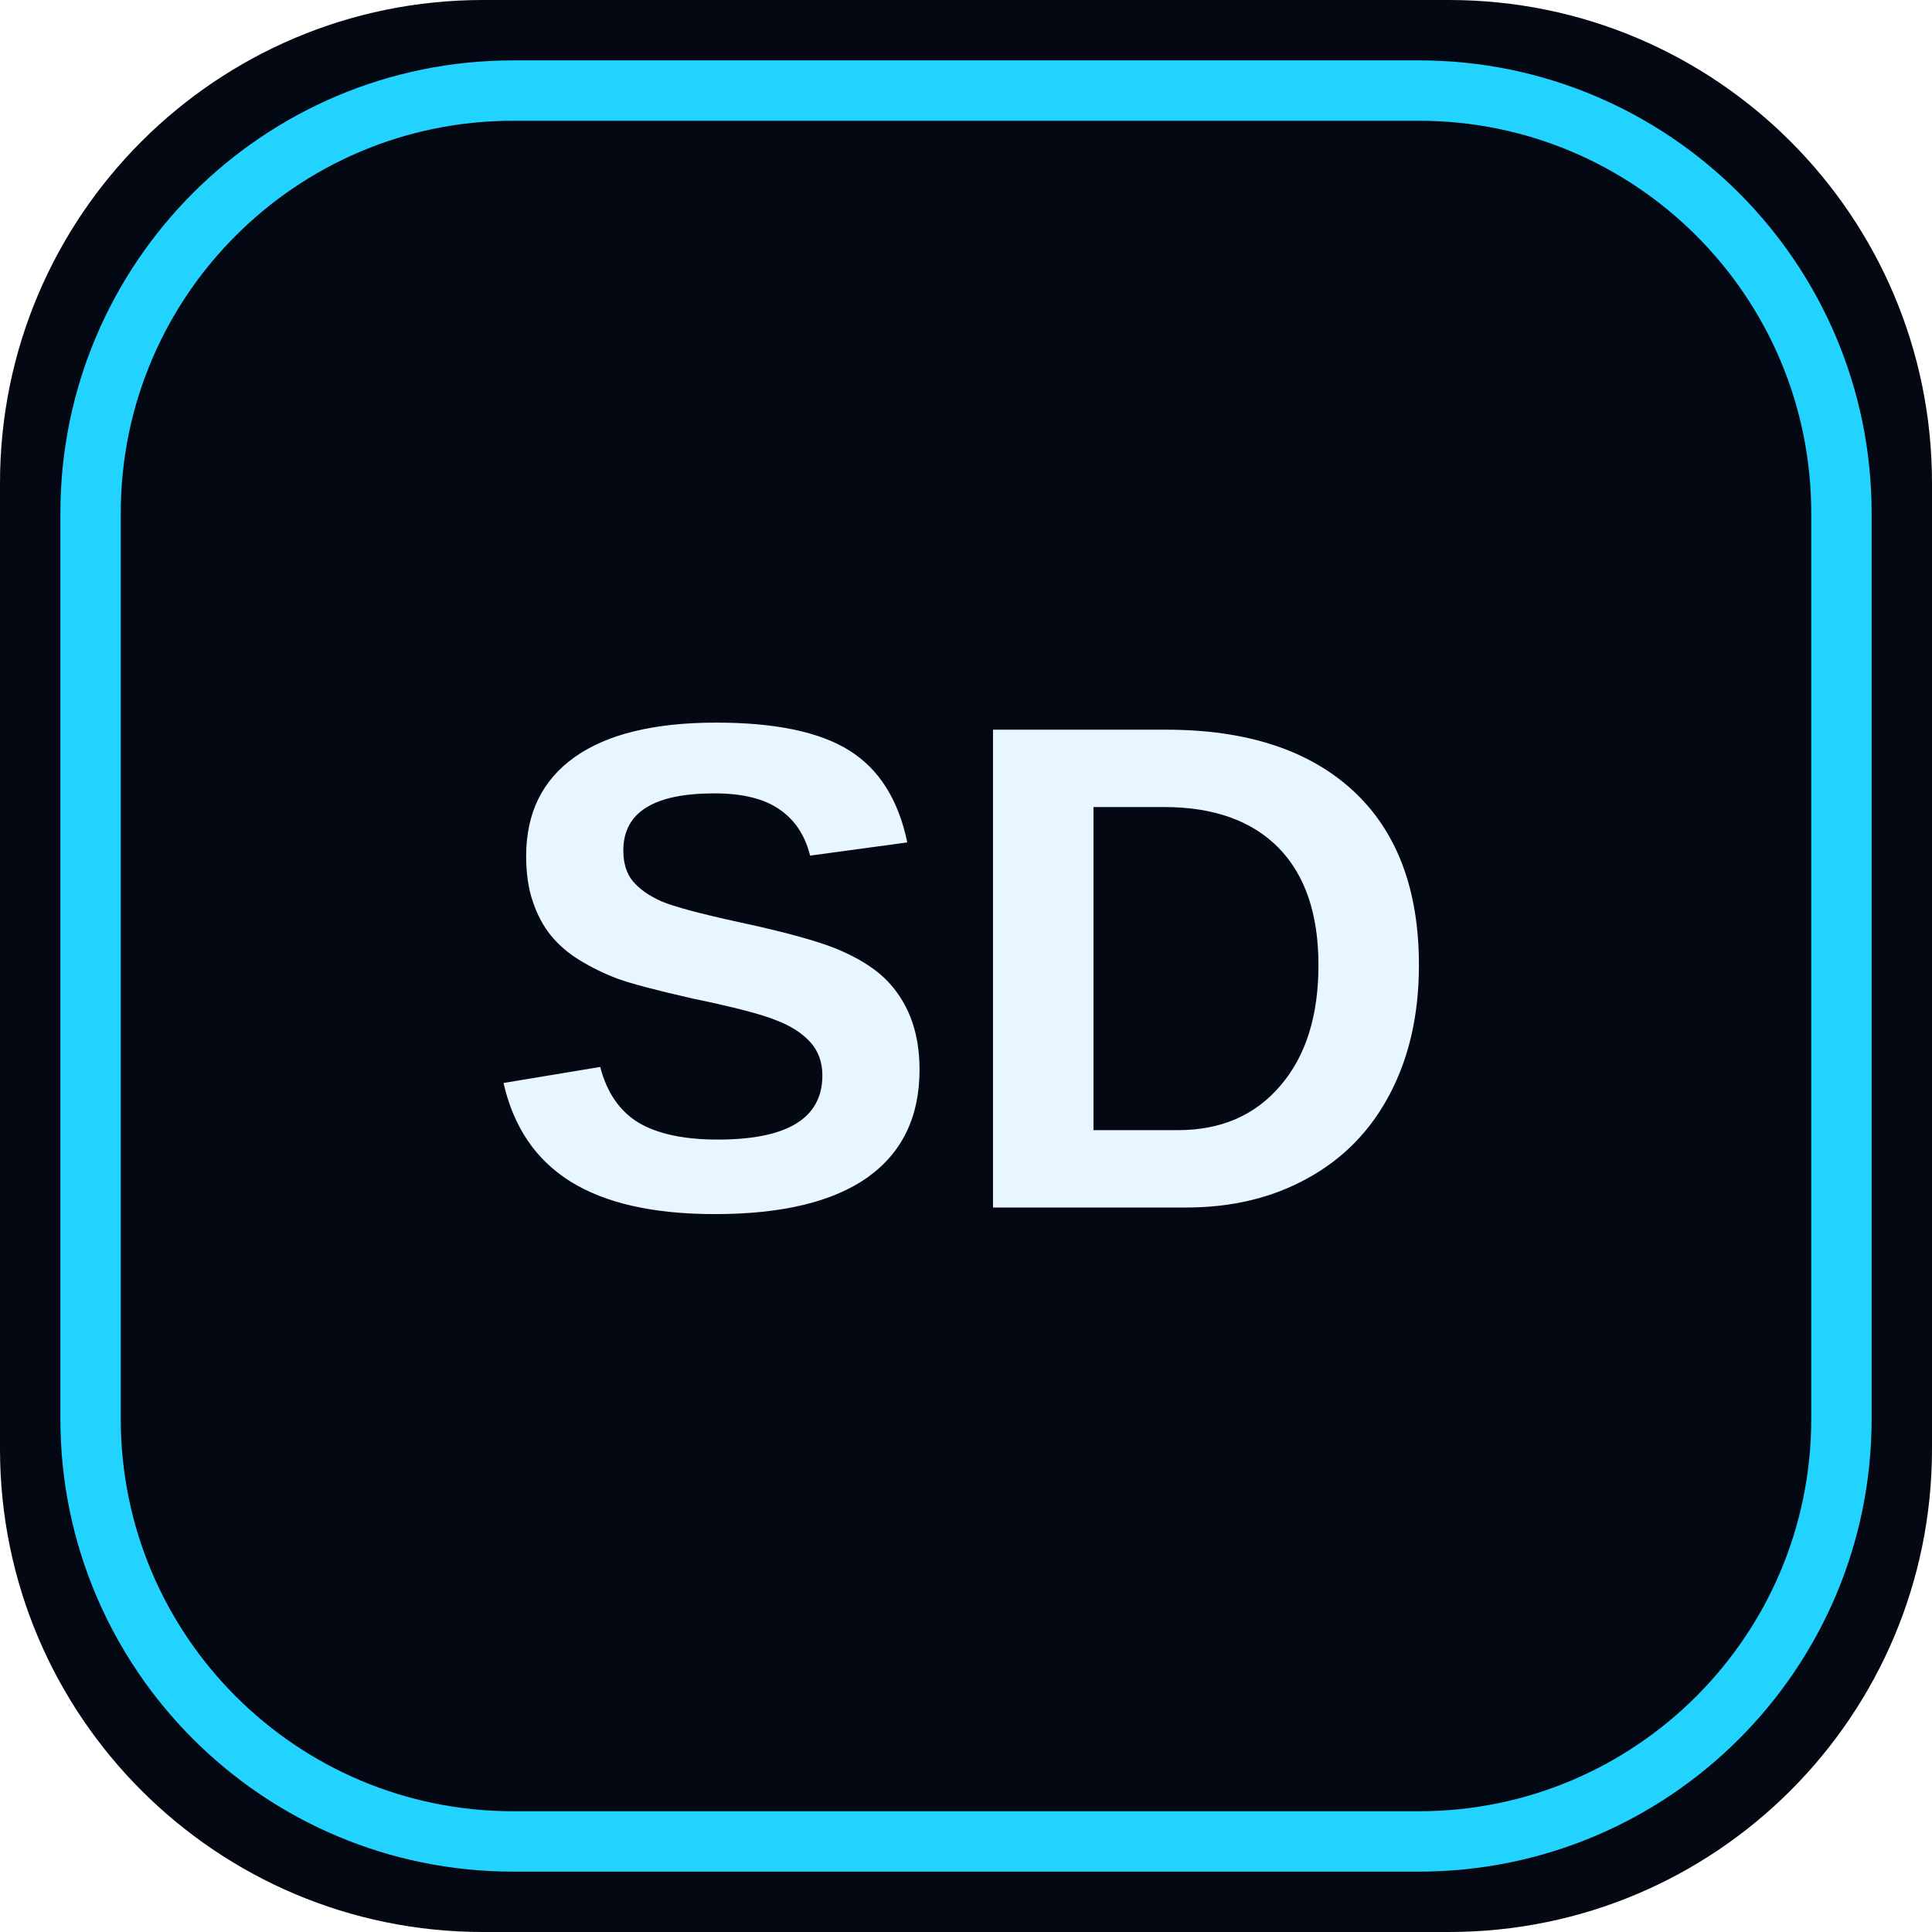
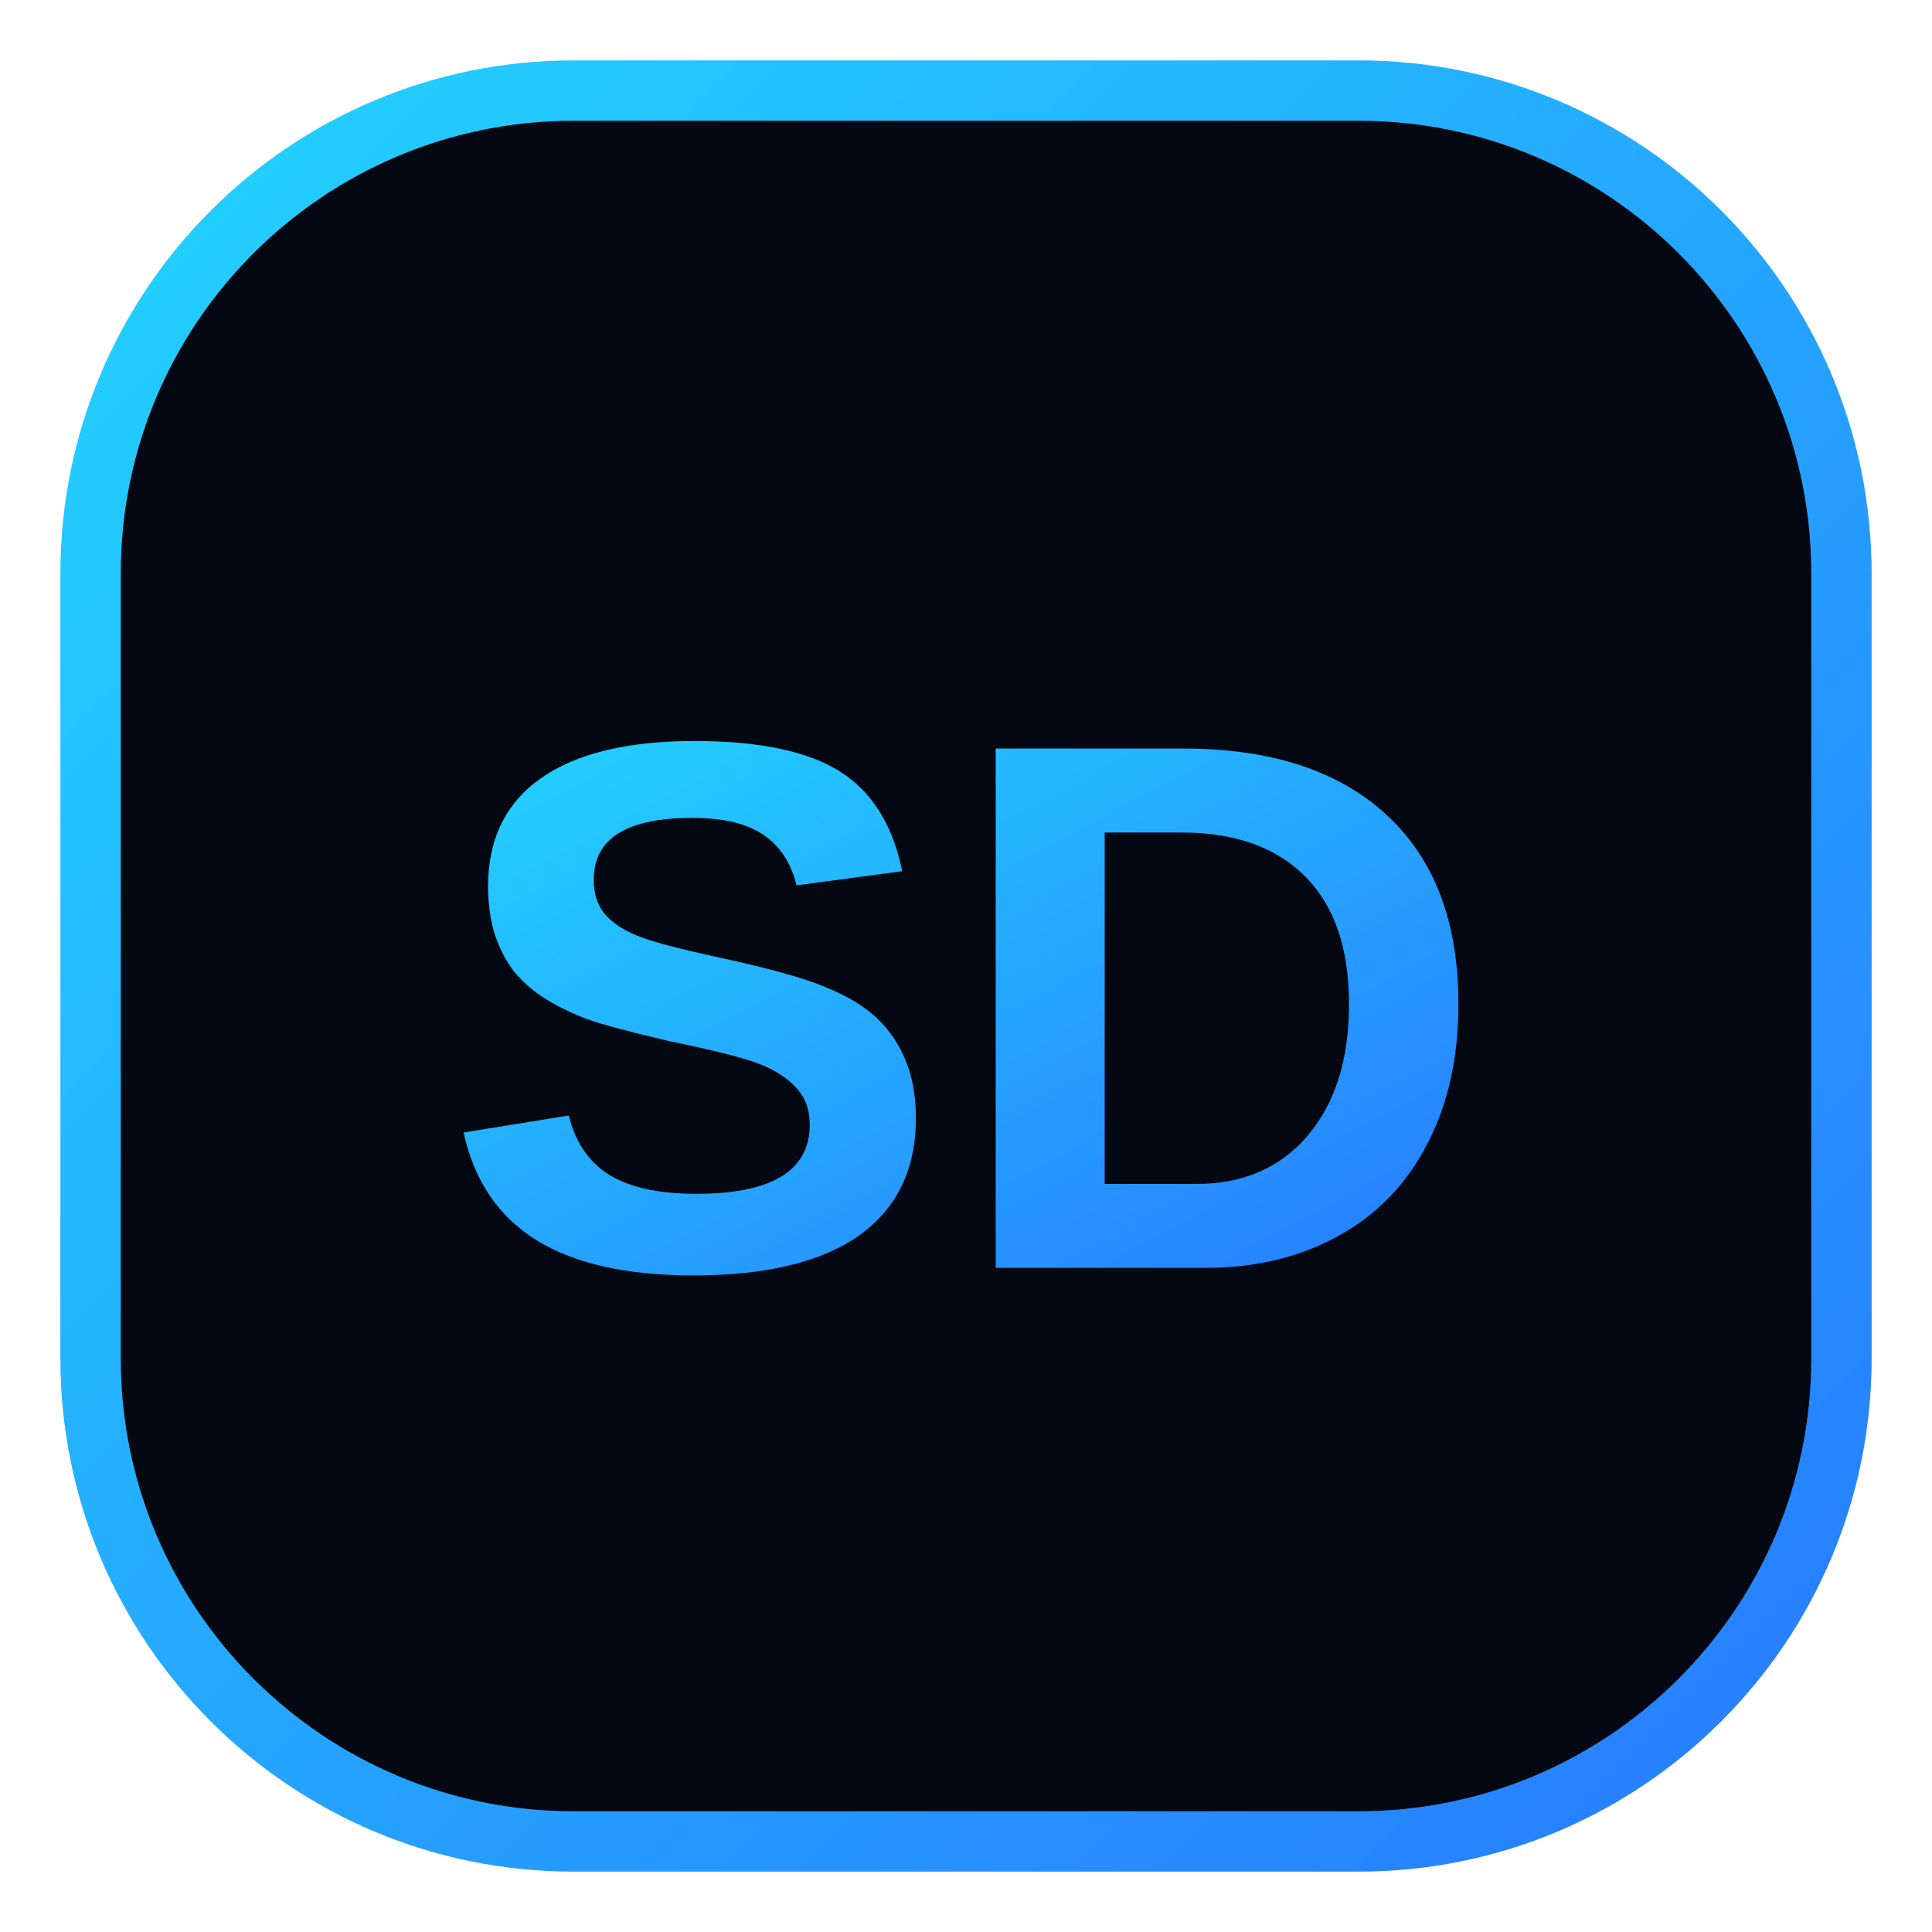
<svg xmlns="http://www.w3.org/2000/svg" viewBox="0 0 64 64">
-   <rect width="64" height="64" rx="16" fill="#030813" />
-   <rect x="3" y="3" width="58" height="58" rx="14" fill="none" stroke="#22d3ff" stroke-width="2" />
-   <text x="32" y="40" text-anchor="middle" font-family="Arial,sans-serif" font-size="23" font-weight="700" fill="#e8f7ff">SD</text>
+   <defs>
+     <linearGradient id="g" x1="0" y1="0" x2="1" y2="1">
+       <stop stop-color="#22d3ff" />
+       <stop offset="1" stop-color="#287bff" />
+     </linearGradient>
+   </defs>
+   <rect x="3" y="3" width="58" height="58" rx="16" fill="#030813" stroke="url(#g)" stroke-width="2" />
+   <text x="32" y="42" font-family="Arial,sans-serif" font-size="25" font-weight="800" text-anchor="middle" fill="url(#g)">SD</text>
</svg>
